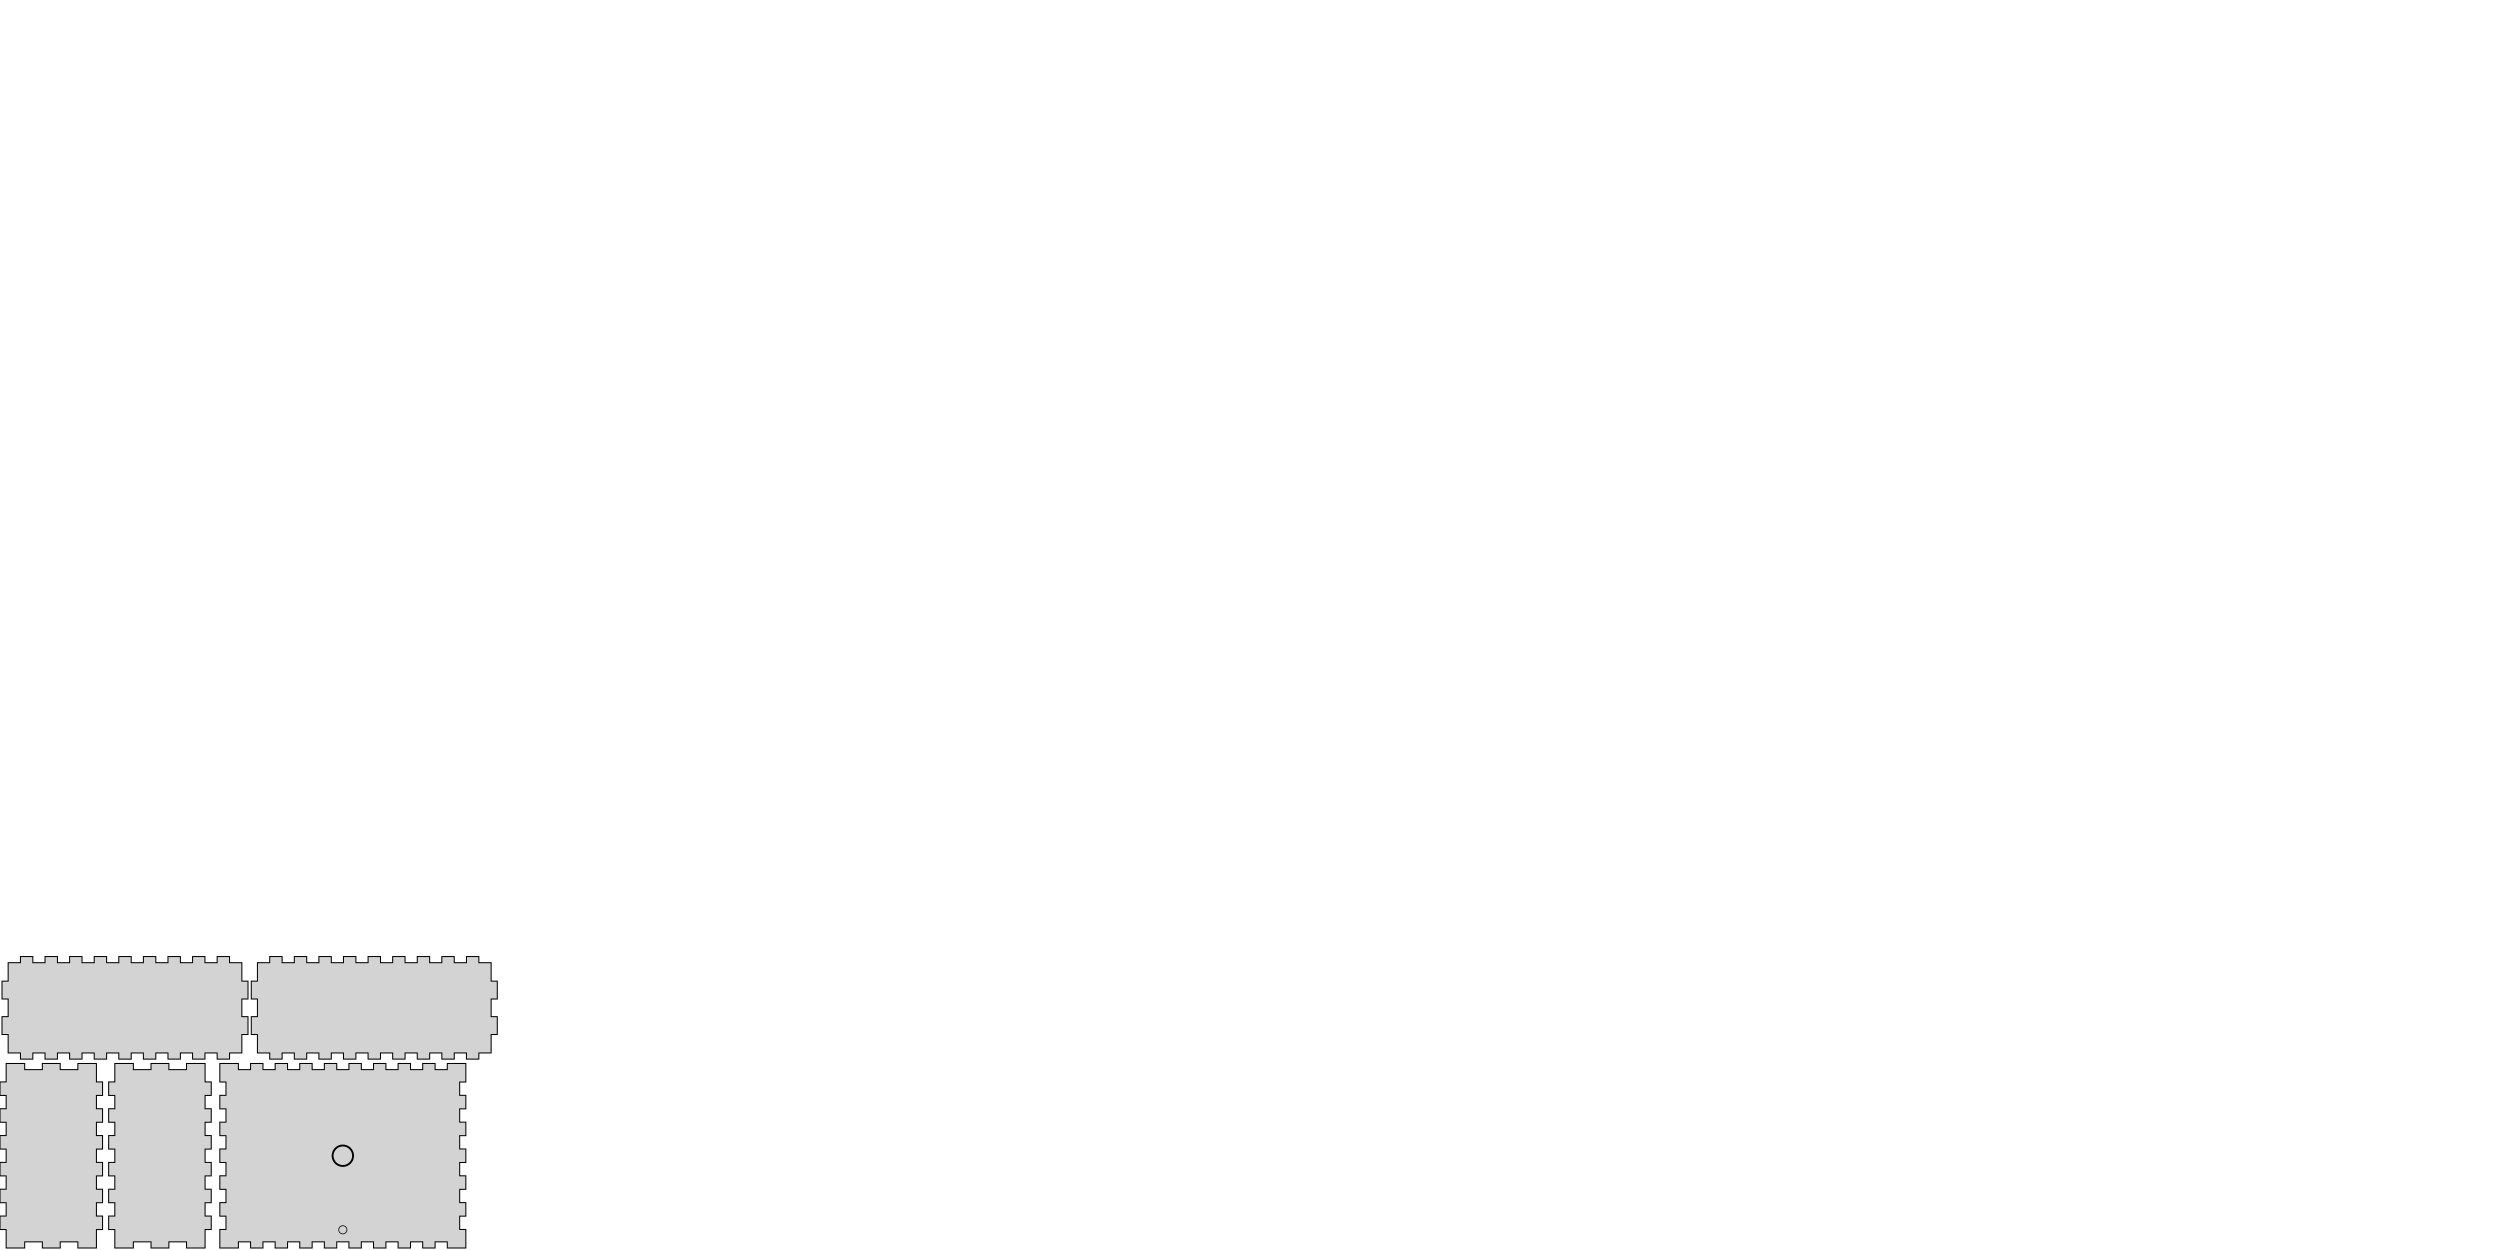
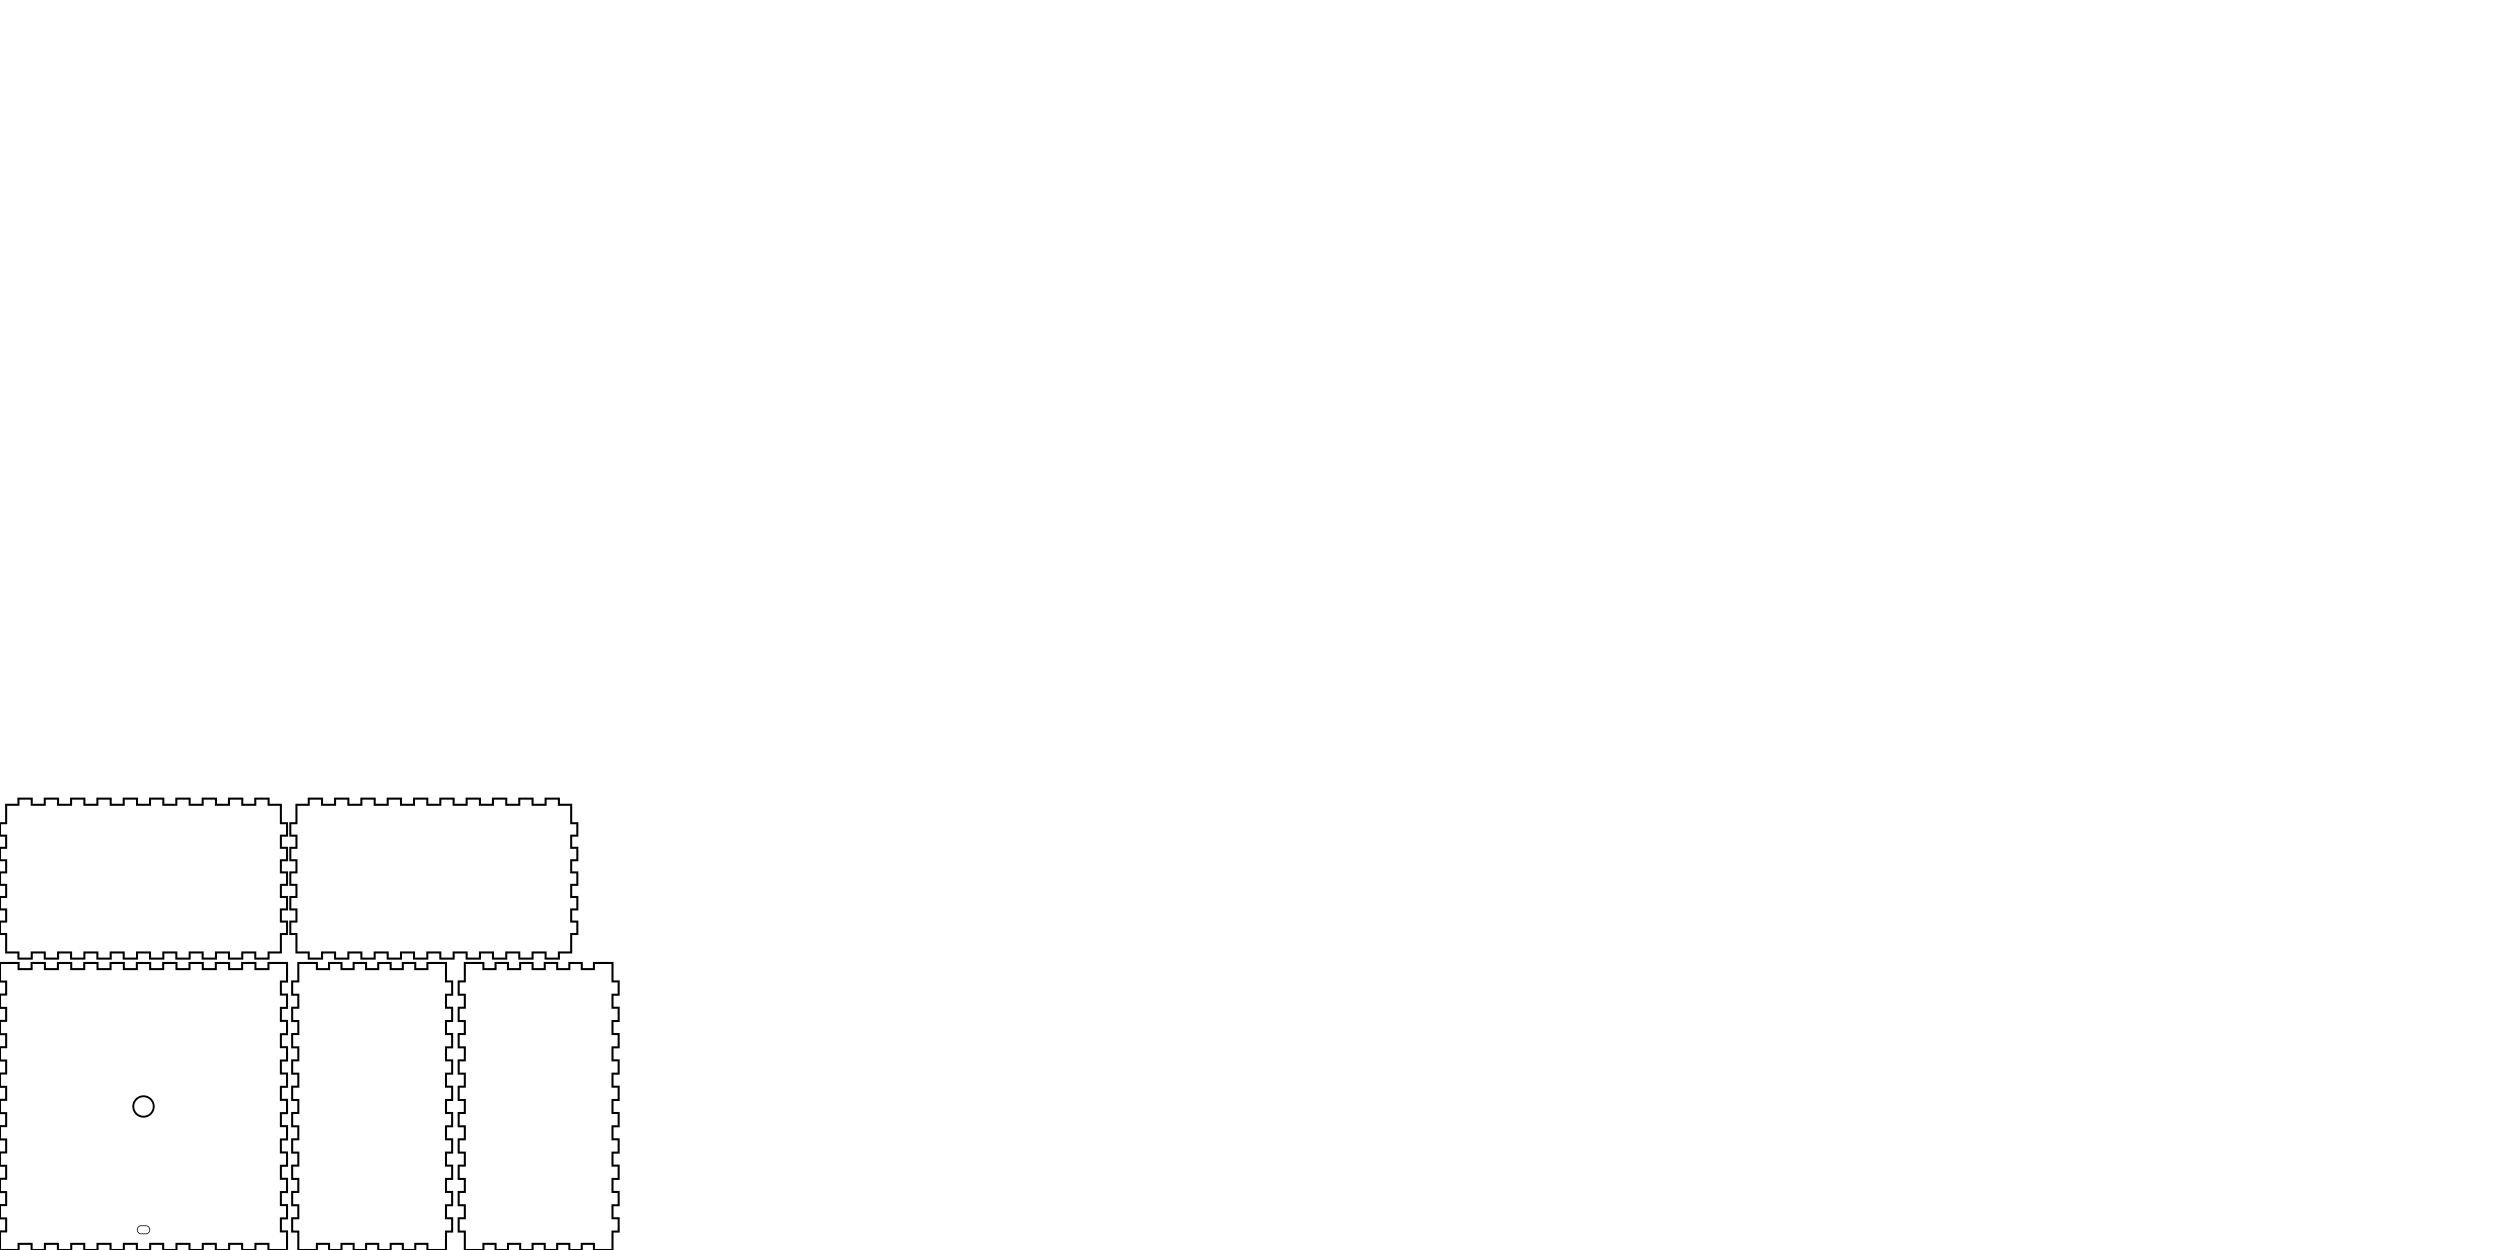
<svg xmlns="http://www.w3.org/2000/svg" width="1220mm" height="610mm" viewBox="-1 -141 1220 610" version="1.1" id="svg1323">
  <defs id="defs1327" />
-   <path style="fill:#d3d3d3;stroke:#000000;stroke-width:0.5" d="m 136.673,372.848 h 5.95 v 3 h 6.05 v -3 h 5.95 v 3 h 6.05 v -3 h 5.95 v 3 h 6.05 v -3 h 5.95 v 3 h 6.05 v -3 h 5.95 v 3 h 6.05 v -3 h 5.95 v 3 h 6.05 v -3 h 5.95 v 3 h 6.05 v -3 h 5.95 v 3 h 6.05 v -3 h 6 v -9 h 3 v -8.717 h -3 v -8.616 h 3 v -8.717 h -3 v -9 h -6 v -3 h -6.05 v 3 h -5.95 v -3 h -6.05 v 3 h -5.95 v -3 h -6.05 v 3 h -5.95 v -3 h -6.05 v 3 h -5.95 v -3 h -6.05 v 3 h -5.95 v -3 h -6.05 v 3 h -5.95 v -3 h -6.05 v 3 h -5.95 v -3 h -6.05 v 3 h -5.95 v -3 h -6.05 v 3 h -6 v 9 h -3 v 8.717 h 3 v 8.616 h -3 v 8.717 h 3 v 9 h 6 v 3 h 6.05 z" id="path2386" />
-   <path style="fill:#d3d3d3;stroke:#000000;stroke-width:0.5" d="m 15.025,372.848 h 5.95 v 3 h 6.05 v -3 h 5.95 v 3 h 6.05 v -3 h 5.95 v 3 h 6.05 v -3 h 5.95 v 3 h 6.05 v -3 h 5.95 v 3 h 6.05 v -3 h 5.95 v 3 h 6.05 v -3 h 5.95 v 3 h 6.05 v -3 h 5.95 v 3 h 6.05 v -3 h 6 v -9 h 3 v -8.717 h -3 v -8.616 h 3 v -8.717 h -3 v -9 h -6 v -3 h -6.05 v 3 h -5.95 v -3 h -6.05 v 3 h -5.95 v -3 h -6.05 v 3 h -5.95 v -3 h -6.05 v 3 h -5.95 v -3 h -6.05 v 3 h -5.95 v -3 h -6.05 v 3 h -5.95 v -3 h -6.05 v 3 h -5.95 v -3 h -6.05 v 3 h -5.95 v -3 H 8.975 v 3 h -6 v 9 h -3 v 8.717 H 2.975 v 8.616 h -3 v 8.717 H 2.975 v 9 h 6 v 3 H 15.025 Z" id="path2384" />
-   <path style="fill:#d3d3d3;stroke:#000000;stroke-width:0.5" d="m 11.05,465.025 h 8.617 v 3 h 8.716 v -3 H 37 v 3 h 9.05 v -9 h 3 v -6.595 h -3 v -6.495 h 3 v -6.595 h -3 v -6.495 h 3 v -6.596 h -3 v -6.495 h 3 v -6.596 h -3 v -6.495 h 3 v -6.596 h -3 v -6.495 h 3 v -6.595 h -3 v -9 H 37 v 3 h -8.617 v -3 h -8.716 v 3 H 11.05 v -3 H 2 v 9 h -3 v 6.595 h 3 v 6.495 h -3 v 6.595 h 3 v 6.495 h -3 v 6.596 h 3 v 6.495 h -3 v 6.596 h 3 v 6.495 h -3 v 6.596 h 3 v 6.495 h -3 v 6.595 h 3 v 9 h 9.05 z" id="path2382" />
-   <path style="fill:#d3d3d3;stroke:#000000;stroke-width:0.5" d="m 64.08,465.025 h 8.617 v 3 h 8.716 v -3 h 8.617 v 3 h 9.05 v -9 h 3 v -6.595 h -3 v -6.495 h 3 v -6.595 h -3 v -6.495 h 3 v -6.596 h -3 v -6.495 h 3 v -6.596 h -3 v -6.495 h 3 v -6.596 h -3 v -6.495 h 3 v -6.595 h -3 v -9 H 90.03 v 3 h -8.617 v -3 h -8.716 v 3 h -8.617 v -3 h -9.05 v 9 h -3 v 6.595 h 3 v 6.495 h -3 v 6.595 h 3 v 6.495 h -3 v 6.596 h 3 v 6.495 h -3 v 6.596 h 3 v 6.495 h -3 v 6.596 h 3 v 6.495 h -3 v 6.595 h 3 v 9 h 9.05 z" id="path2380" />
-   <g id="g2395" transform="translate(-15.875)">
-     <path id="path2378" d="m 131.202,465.025 h 5.95 v 3 h 6.05 v -3 h 5.95 v 3 h 6.05 v -3 h 5.95 v 3 h 6.05 v -3 h 5.95 v 3 h 6.05 v -3 h 5.95 v 3 h 6.05 v -3 h 5.95 v 3 h 6.05 v -3 h 5.95 v 3 h 6.05 v -3 h 5.95 v 3 h 6.05 v -3 h 5.95 v 3 h 9.05 v -9.05 h -3 v -6.495 h 3 v -6.596 h -3 v -6.495 h 3 v -6.595 h -3 v -6.495 h 3 v -6.595 h -3 v -6.495 h 3 v -6.595 h -3 v -6.495 h 3 v -6.595 h -3 v -6.495 h 3 v -9.05 h -9.05 v 3 h -5.95 v -3 h -6.05 v 3 h -5.95 v -3 h -6.05 v 3 h -5.95 v -3 h -6.05 v 3 h -5.95 v -3 h -6.05 v 3 h -5.95 v -3 h -6.05 v 3 h -5.95 v -3 h -6.05 v 3 h -5.95 v -3 h -6.05 v 3 h -5.95 v -3 h -6.05 v 3 h -5.95 v -3 h -9.05 v 9.05 h 3 v 6.495 h -3 v 6.596 h 3 v 6.495 h -3 v 6.595 h 3 v 6.495 h -3 v 6.595 h 3 v 6.495 h -3 v 6.595 h 3 v 6.495 h -3 v 6.595 h 3 v 6.496 h -3 v 9.05 h 9.05 z" style="fill:#d3d3d3;stroke:#000000;stroke-width:0.5" />
-     <circle r="2" cy="459.146" cx="182.177" id="path1819" style="fill:none;fill-opacity:1;stroke:#000000;stroke-width:0.371;stroke-miterlimit:4;stroke-dasharray:none;stroke-opacity:1" />
-     <circle r="5" style="fill:none;fill-opacity:1;stroke:#000000;stroke-width:0.928;stroke-miterlimit:4;stroke-dasharray:none;stroke-opacity:1" id="circle1843" cx="182.177" cy="423" />
-   </g>
+   <path style="fill:none;fill-opacity:1;stroke:#000000;stroke-width:0.371;stroke-miterlimit:4;stroke-dasharray:none;stroke-opacity:1" d="m 67.977,457.146 a 2,2 0 0 0 -2,2 2,2 0 0 0 2,2 2,2 0 0 0 0.533,-0.072 2,2 0 0 0 0.525,0.072 2,2 0 0 0 0.534,-0.072 2,2 0 0 0 0.525,0.072 2,2 0 0 0 2,-2 2,2 0 0 0 -2,-2 2,2 0 0 0 -0.533,0.072 2,2 0 0 0 -0.526,-0.072 2,2 0 0 0 -0.532,0.072 2,2 0 0 0 -0.526,-0.072 z" id="path1819" />
+   <circle cy="398.965" cx="69.035" id="circle1843" style="fill:none;fill-opacity:1;stroke:#000000;stroke-width:0.928;stroke-miterlimit:4;stroke-dasharray:none;stroke-opacity:1" r="5" />
+   <path style="fill:none;stroke:#000000;stroke-width:1;stroke-opacity:1" d="m 156.159,323.803 h 6.351 v 3 h 6.491 v -3 h 6.351 v 3 h 6.491 v -3 h 6.351 v 3 h 6.491 v -3 h 6.351 v 3 h 6.491 v -3 h 6.352 v 3 h 6.491 v -3 h 6.351 v 3 h 6.491 v -3 h 6.351 v 3 h 6.491 v -3 h 6.351 v 3 h 6.491 v -3 h 6.351 v 3 h 6.491 v -3 h 6 v -9 h 3 v -6.07 h -3 v -5.93 h 3 v -6.07 h -3 v -5.93 h 3 v -6.07 h -3 v -5.93 h 3 v -6.07 h -3 v -5.93 h 3 v -6.07 h -3 v -9 h -6 v -3 h -6.491 v 3 h -6.351 v -3 h -6.491 v 3 h -6.351 v -3 h -6.491 v 3 h -6.351 v -3 h -6.491 v 3 h -6.351 v -3 h -6.491 v 3 h -6.352 v -3 h -6.491 v 3 h -6.351 v -3 h -6.491 v 3 h -6.351 v -3 h -6.491 v 3 h -6.351 v -3 h -6.491 v 3 h -6.351 v -3 h -6.491 v 3 h -6 v 9 h -3 v 6.07 h 3 v 5.93 h -3 v 6.07 h 3 v 5.93 h -3 v 6.07 h 3 v 5.93 h -3 v 6.07 h 3 v 5.93 h -3 v 6.07 h 3 v 9 h 6 v 3 h 6.491 z" id="path3340" />
+   <path style="fill:none;stroke:#000000;stroke-width:1;stroke-opacity:1" d="m 14.491,323.803 h 6.351 v 3 h 6.491 v -3 h 6.351 v 3 h 6.491 v -3 h 6.351 v 3 h 6.491 v -3 h 6.351 v 3 h 6.491 v -3 h 6.351 v 3 h 6.491 v -3 h 6.351 v 3 h 6.491 v -3 h 6.351 v 3 h 6.491 v -3 h 6.351 v 3 h 6.491 v -3 h 6.351 v 3 h 6.491 v -3 h 6 v -9 h 3 v -6.07 h -3 v -5.93 h 3 v -6.07 h -3 v -5.93 h 3 v -6.07 h -3 v -5.93 h 3 v -6.07 h -3 v -5.93 h 3 v -6.07 h -3 v -9 h -6 v -3 h -6.491 v 3 h -6.351 v -3 h -6.491 v 3 h -6.351 v -3 h -6.491 v 3 h -6.351 v -3 h -6.491 v 3 h -6.351 v -3 h -6.491 v 3 h -6.351 v -3 h -6.491 v 3 h -6.351 v -3 h -6.491 v 3 h -6.351 v -3 h -6.491 v 3 h -6.351 v -3 h -6.491 v 3 h -6.351 v -3 H 8 v 3 H 2 v 9 h -3 v 6.07 h 3 v 5.93 h -3 v 6.07 h 3 v 5.93 h -3 v 6.07 h 3 v 5.93 h -3 v 6.07 h 3 v 5.93 h -3 v 6.07 h 3 v 9 h 6 v 3 h 6.491 z" id="path3338" />
+   <path style="fill:none;stroke:#000000;stroke-width:1;stroke-opacity:1" d="m 153.647,466 h 5.93 V 469 h 6.07 v -3 h 5.93 V 469 h 6.07 v -3 h 5.93 V 469 h 6.07 v -3 h 5.93 V 469 h 6.07 v -3 h 5.93 V 469 h 9.07 v -9 h 3 v -6.491 h -3 v -6.351 h 3 v -6.491 h -3 v -6.351 h 3 v -6.491 h -3 v -6.351 h 3 v -6.491 h -3 v -6.351 h 3 v -6.491 h -3 v -6.351 h 3 v -6.491 h -3 v -6.351 h 3 v -6.491 h -3 v -6.351 h 3 v -6.491 h -3 v -6.351 h 3 v -6.491 h -3 v -6.351 h 3 v -6.491 h -3 v -9 h -9.07 v 3 h -5.93 v -3 h -6.07 v 3 h -5.93 v -3 h -6.07 v 3 h -5.93 v -3 h -6.07 v 3 h -5.93 v -3 h -6.07 v 3 h -5.93 v -3 h -9.07 v 9 h -3 v 6.491 h 3 v 6.351 h -3 v 6.491 h 3 v 6.351 h -3 v 6.491 h 3 v 6.351 h -3 v 6.491 h 3 v 6.351 h -3 v 6.491 h 3 v 6.351 h -3 v 6.491 h 3 v 6.351 h -3 v 6.491 h 3 v 6.351 h -3 v 6.491 h 3 v 6.351 h -3 v 6.491 h 3 v 6.351 h -3 V 460 h 3 v 9 h 9.07 z" id="path3336" />
+   <path style="fill:none;stroke:#000000;stroke-width:1;stroke-opacity:1" d="m 234.902,466 h 5.93 V 469 h 6.07 v -3 h 5.93 V 469 h 6.07 v -3 h 5.93 V 469 h 6.07 v -3 h 5.93 V 469 h 6.07 v -3 h 5.93 V 469 h 9.07 v -9 h 3 v -6.491 h -3 v -6.351 h 3 v -6.491 h -3 v -6.351 h 3 v -6.491 h -3 v -6.351 h 3 v -6.491 h -3 v -6.351 h 3 v -6.491 h -3 v -6.351 h 3 v -6.491 h -3 v -6.351 h 3 v -6.491 h -3 v -6.351 h 3 v -6.491 h -3 v -6.351 h 3 v -6.491 h -3 v -6.351 h 3 v -6.491 h -3 v -9 h -9.07 v 3 h -5.93 v -3 h -6.07 v 3 h -5.93 v -3 h -6.07 v 3 h -5.93 v -3 h -6.07 v 3 h -5.93 v -3 h -6.07 v 3 h -5.93 v -3 h -9.07 v 9 h -3 v 6.491 h 3 v 6.351 h -3 v 6.491 h 3 v 6.351 h -3 v 6.491 h 3 v 6.351 h -3 v 6.491 h 3 v 6.351 h -3 v 6.491 h 3 v 6.351 h -3 v 6.491 h 3 v 6.351 h -3 v 6.491 h 3 v 6.351 h -3 v 6.491 h 3 v 6.351 h -3 v 6.491 h 3 v 6.351 h -3 V 460 h 3 v 9 h 9.07 z" id="path3334" />
+   <path style="fill:none;stroke:#000000;stroke-width:1;stroke-opacity:1" d="m 8.07,466 h 6.351 V 469 h 6.491 v -3 h 6.351 V 469 h 6.491 v -3 h 6.351 V 469 h 6.491 v -3 h 6.351 V 469 h 6.491 v -3 h 6.351 V 469 h 6.492 v -3 h 6.351 V 469 h 6.491 v -3 h 6.351 V 469 h 6.491 v -3 h 6.351 V 469 h 6.491 v -3 h 6.351 V 469 h 6.491 v -3 h 6.351 V 469 h 9.07 v -9.07 h -3 V 453.579 h 3 v -6.491 h -3 v -6.351 h 3 v -6.491 h -3 v -6.351 h 3 v -6.491 h -3 v -6.351 h 3 v -6.491 h -3 v -6.351 h 3 v -6.491 h -3 v -6.351 h 3 v -6.491 h -3 v -6.351 h 3 v -6.491 h -3 v -6.351 h 3 v -6.491 h -3 v -6.351 h 3 v -6.491 h -3 V 338 h 3 v -9.07 h -9.07 v 3 h -6.351 v -3 H 117.158 v 3 h -6.351 v -3 h -6.491 v 3 h -6.351 v -3 h -6.491 v 3 h -6.351 v -3 h -6.491 v 3 h -6.351 v -3 h -6.492 v 3 h -6.351 v -3 h -6.491 v 3 h -6.351 v -3 h -6.491 v 3 h -6.351 v -3 h -6.491 v 3 h -6.351 v -3 h -6.491 v 3 H 8.07 v -3 H -1 V 338 h 3 v 6.351 h -3 v 6.491 h 3 v 6.351 h -3 v 6.491 h 3 v 6.351 h -3 v 6.491 h 3 v 6.351 h -3 v 6.491 h 3 v 6.351 h -3 v 6.491 h 3 v 6.351 h -3 v 6.491 h 3 v 6.351 h -3 v 6.491 h 3 v 6.351 h -3 v 6.491 h 3 v 6.351 h -3 v 6.491 H 2 V 459.93 H -1 V 469 h 9.07 z" id="path2777" />
</svg>
